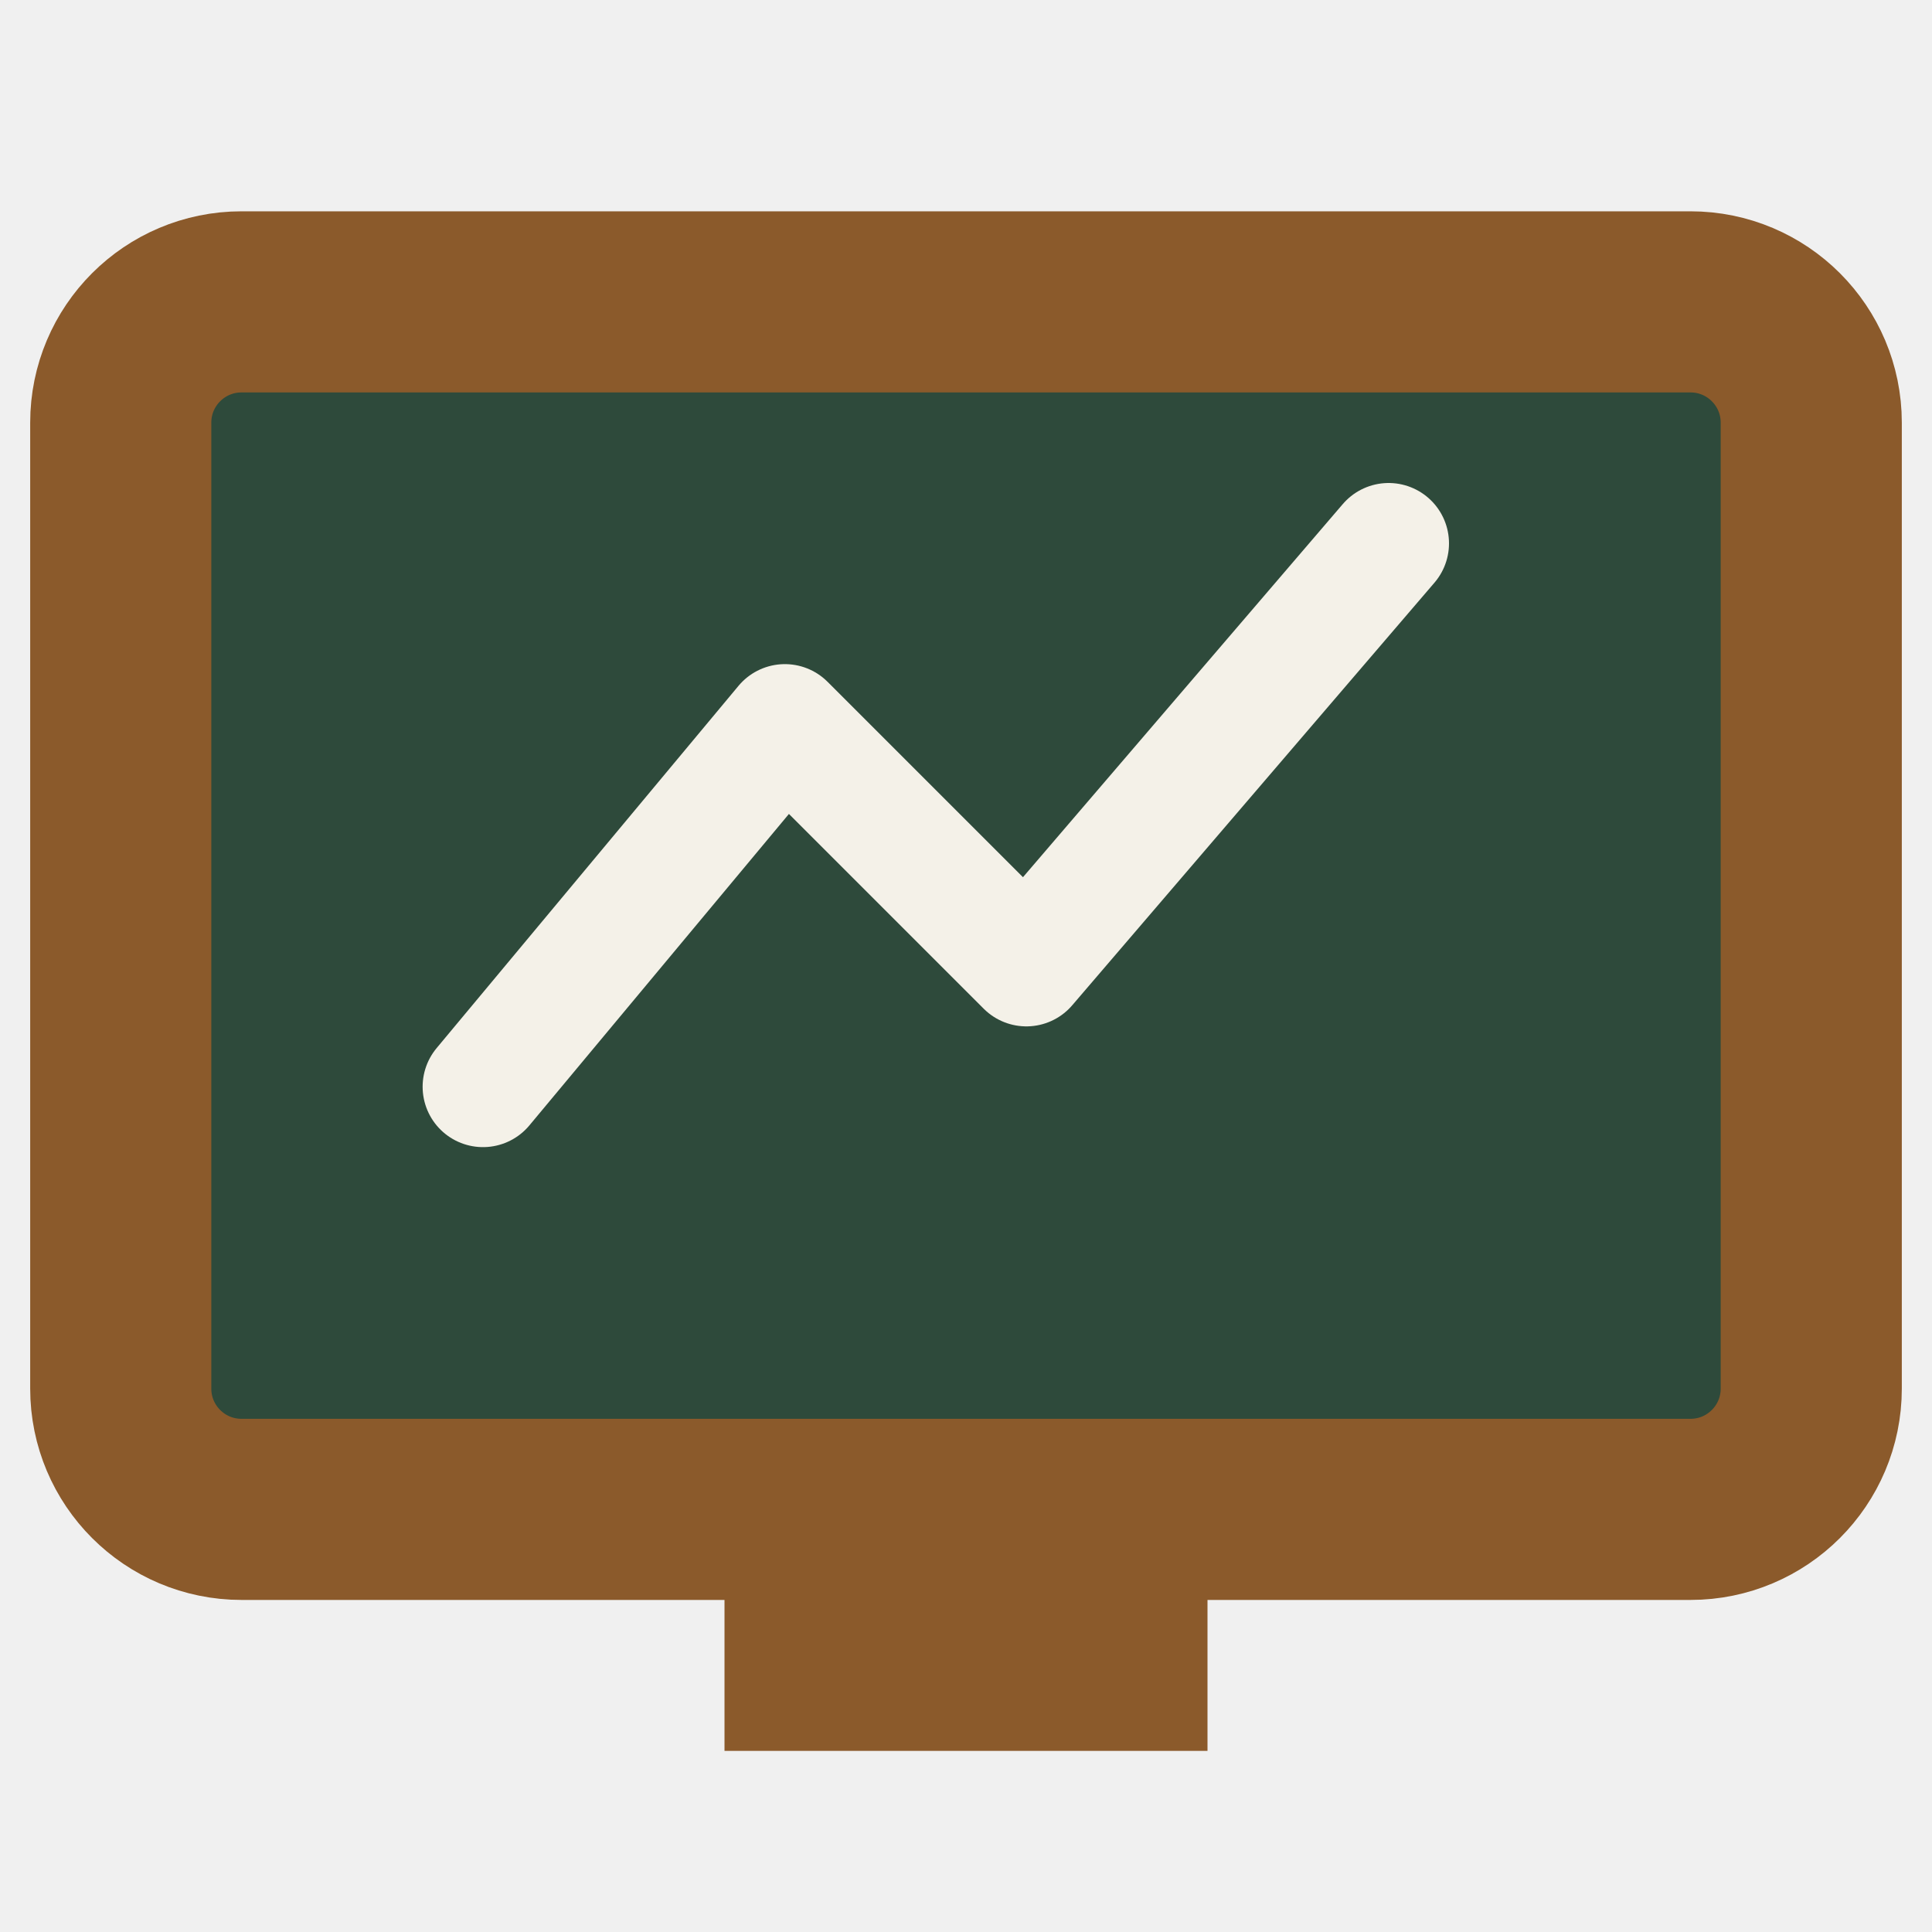
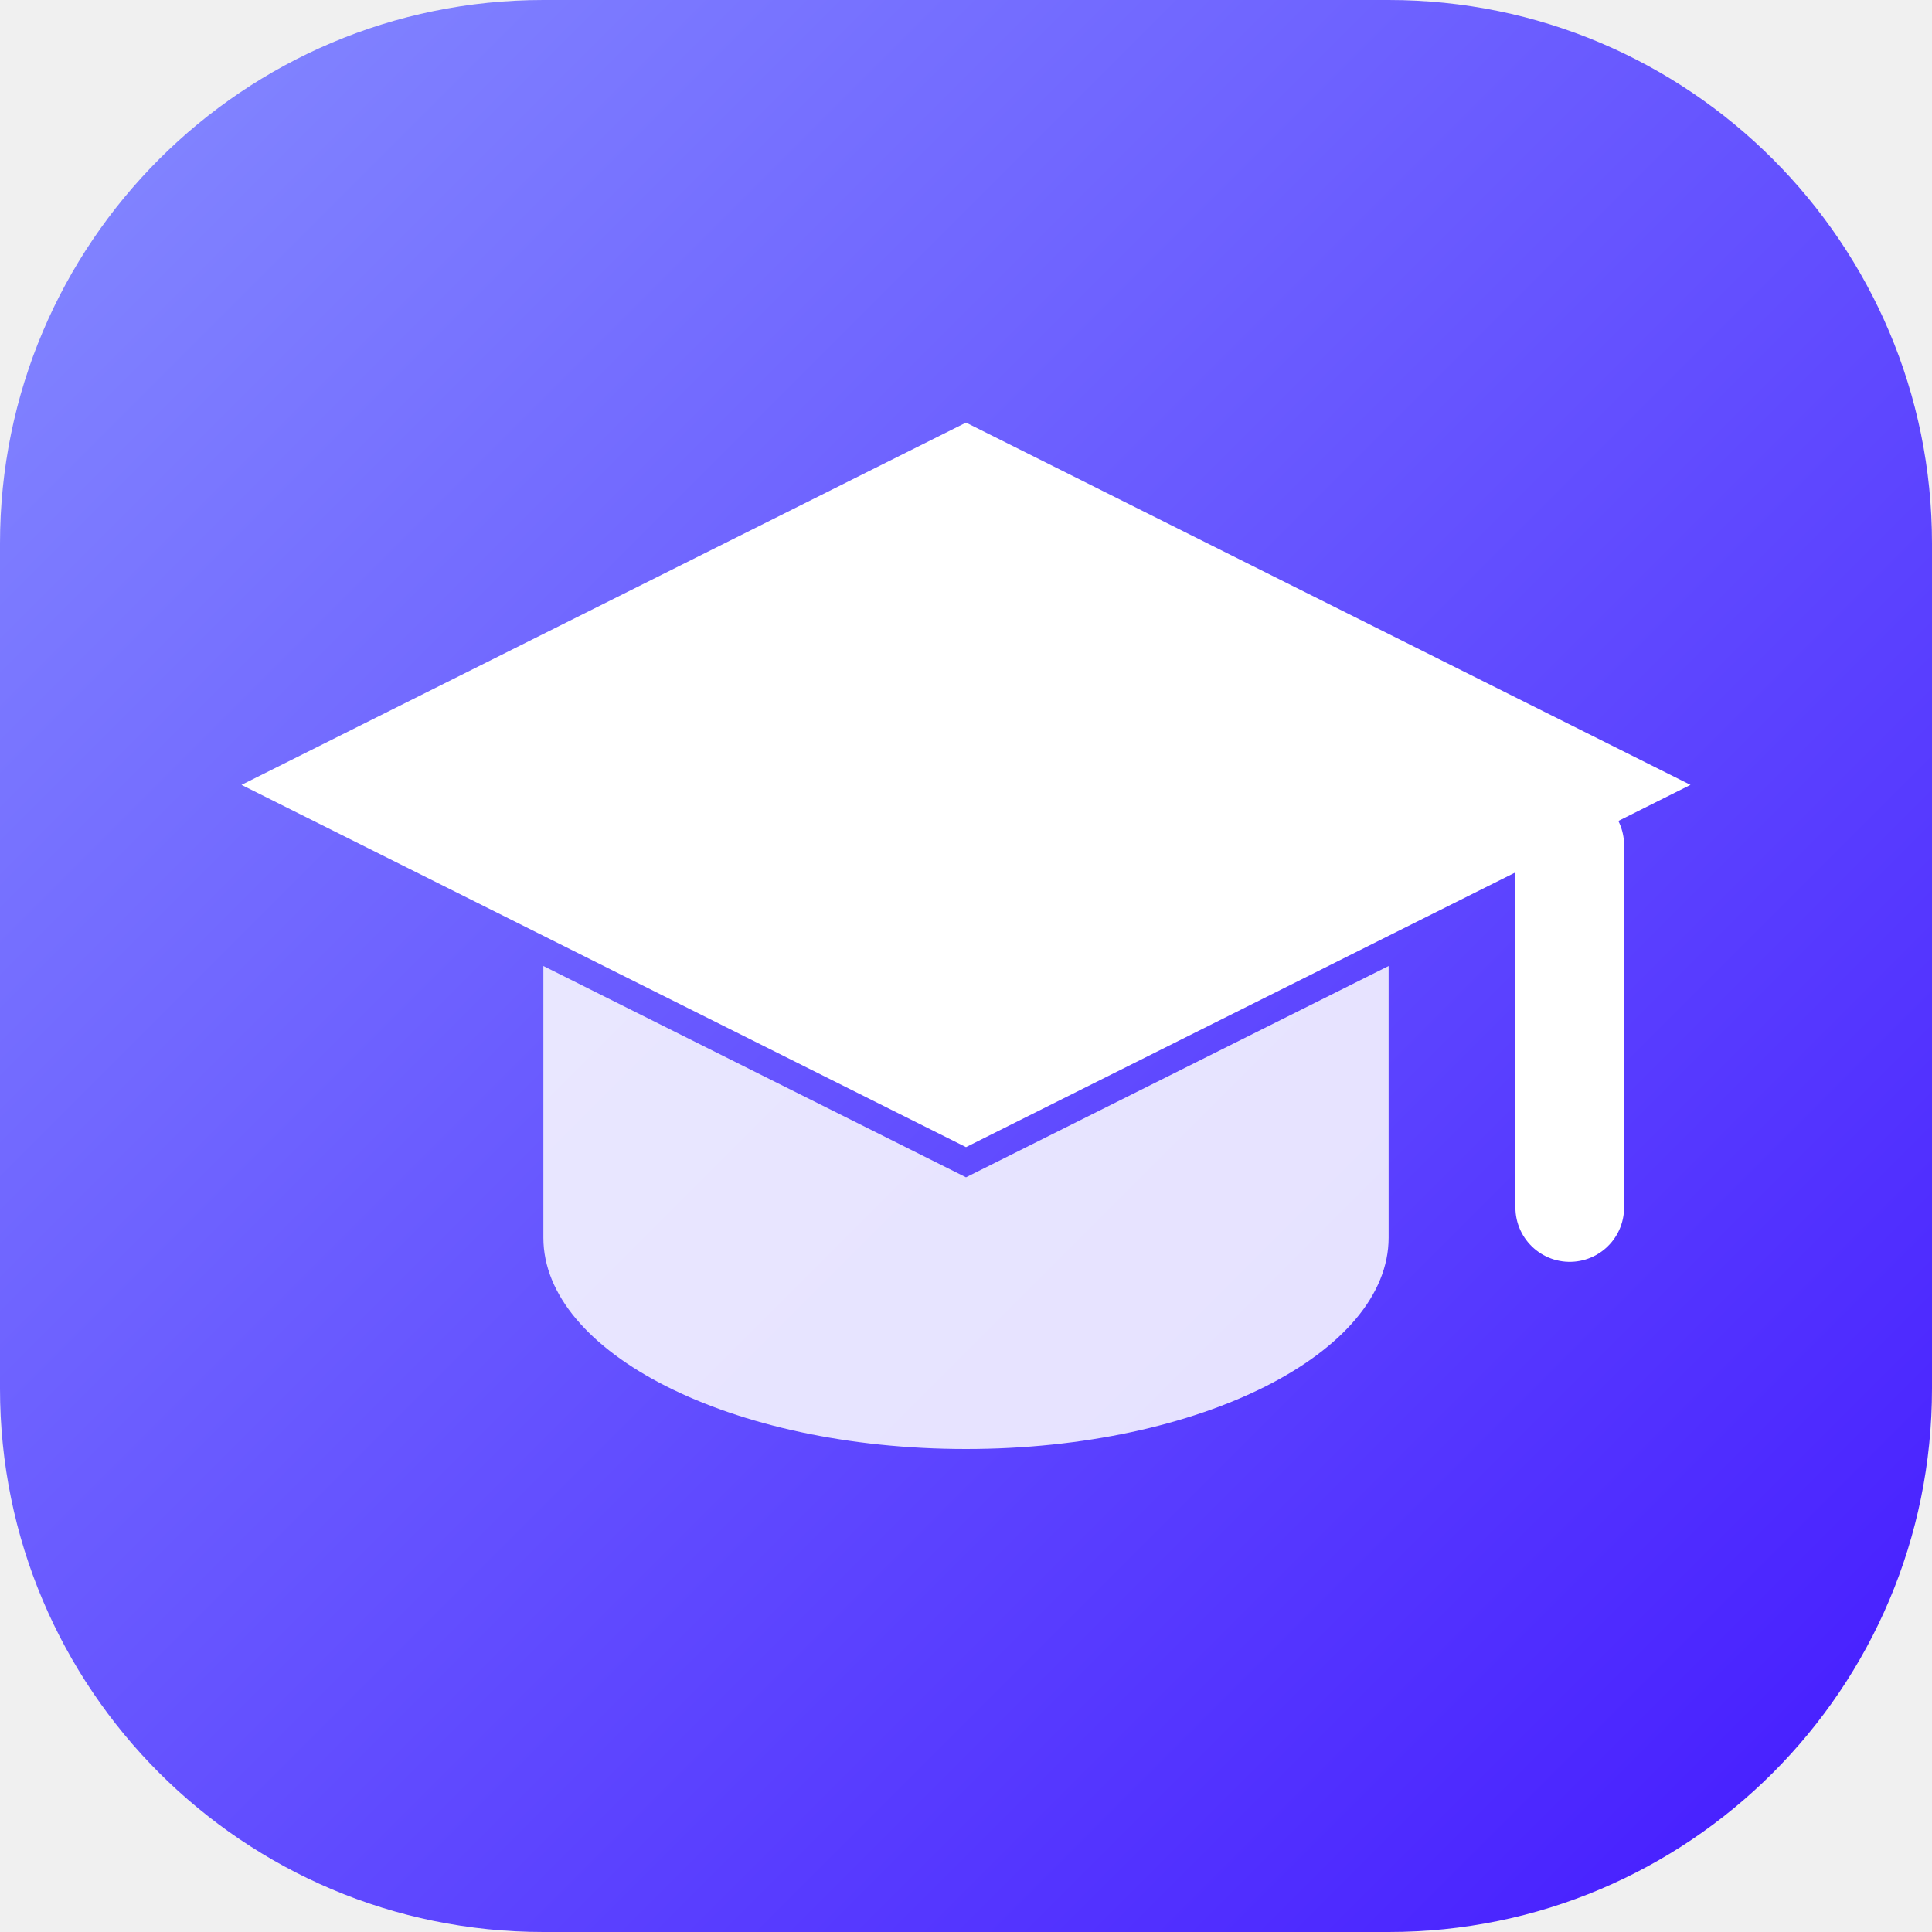
<svg xmlns="http://www.w3.org/2000/svg" viewBox="0 0 32 32">
-   <rect x="2" y="5" width="28" height="20" rx="2" fill="#2e4a3b" stroke="#8b5a2b" stroke-width="3" />
-   <path d="M8 18l5-6 4 4 6-7" fill="none" stroke="#f4f1e8" stroke-width="2" stroke-linecap="round" stroke-linejoin="round" />
-   <rect x="12" y="25" width="8" height="4" fill="#8b5a2b" />
+   <defs>
+     <linearGradient id="g" x1="0" y1="0" x2="1" y2="1">
+       <stop offset="0" stop-color="#868CFF" />
+       <stop offset="1" stop-color="#4318FF" />
+     </linearGradient>
+   </defs>
+   <rect width="32" height="32" rx="9" fill="url(#g)" />
+   <path d="M16 7 4 13l12 6 12-6-12-6z" fill="#fff" />
+   <path d="M9 16v4.5c0 1.9 3.1 3.5 7 3.5s7-1.6 7-3.5V16l-7 3.5L9 16z" fill="#fff" opacity=".85" />
+   <path d="M26 14v6" stroke="#fff" stroke-width="1.8" stroke-linecap="round" />
</svg>
